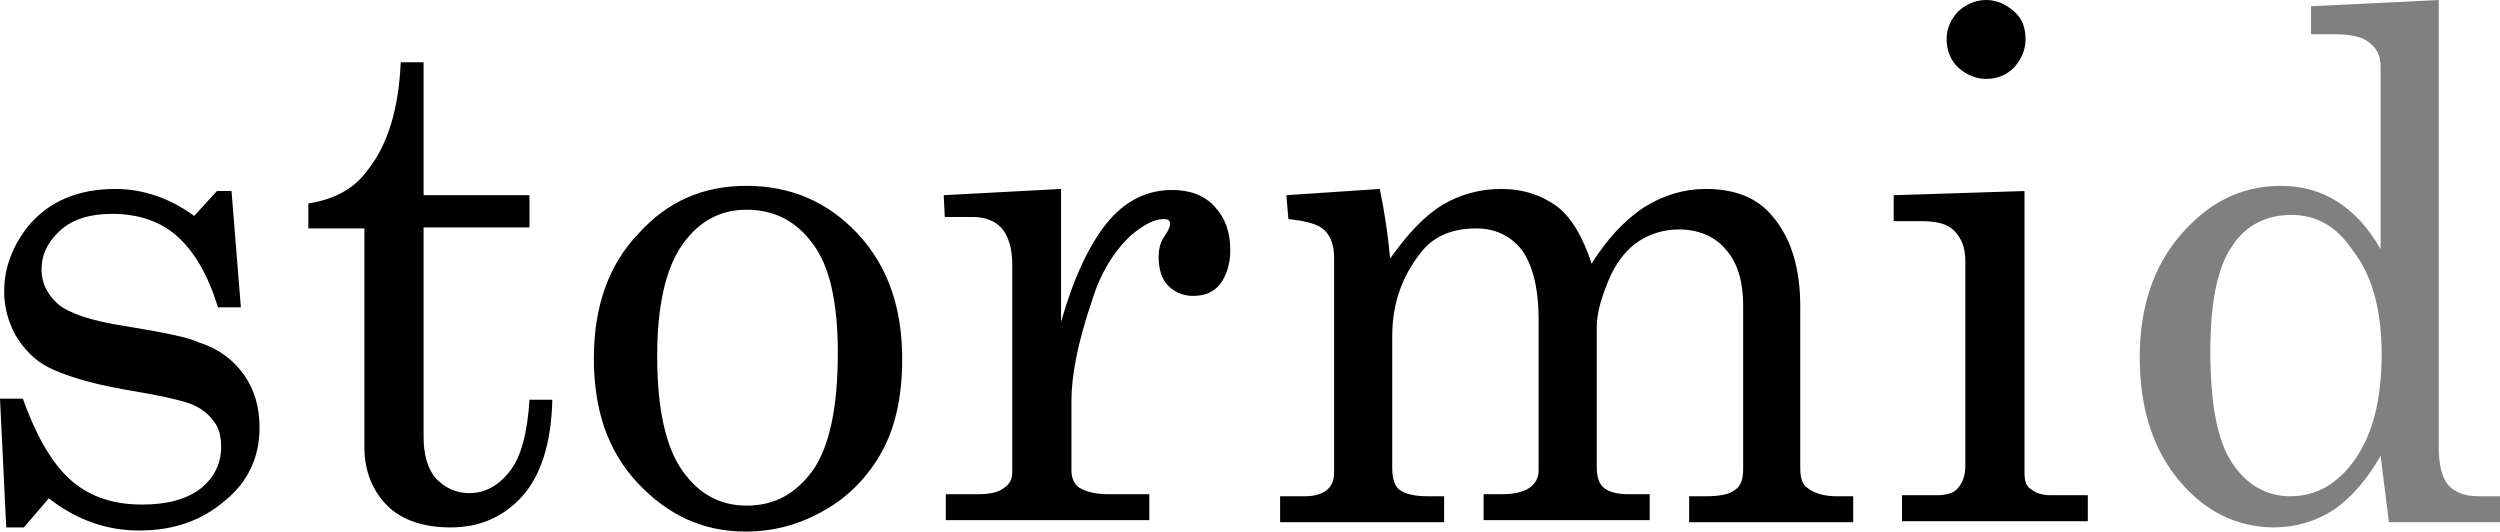
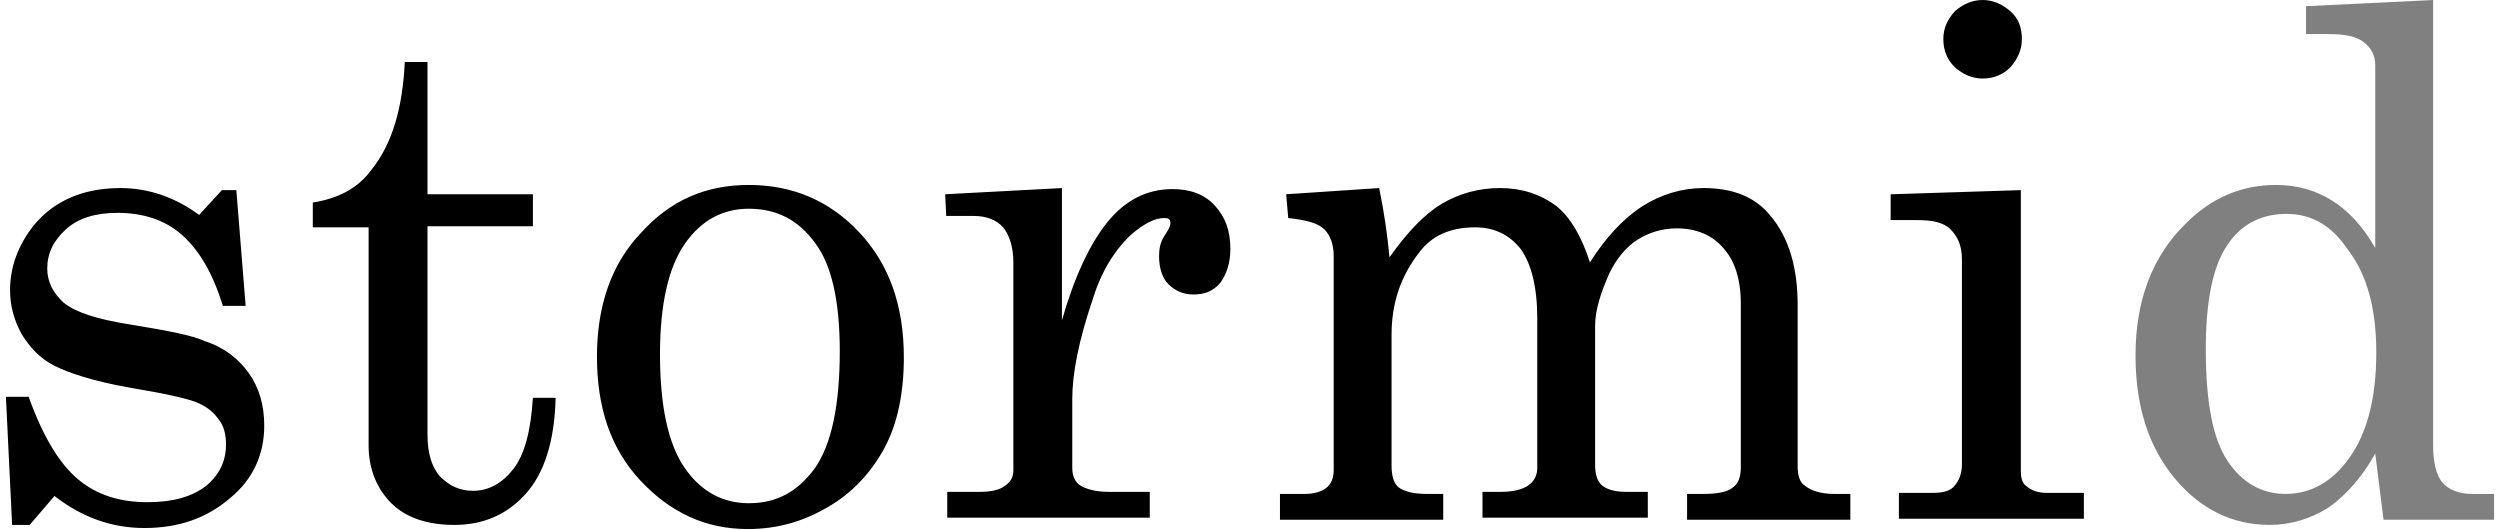
- <svg xmlns="http://www.w3.org/2000/svg" viewBox="0 685.8 240.8 51.2">
+ <svg xmlns="http://www.w3.org/2000/svg" viewBox="0 685.8 240.8 51.2" width="241" height="51">
  <path d="M2.2 724.2c1.4 3.9 3 6.5 4.8 8s4 2.2 6.7 2.2c2.4 0 4.3-.5 5.7-1.6 1.3-1.1 1.9-2.4 1.9-4 0-.9-.2-1.8-.7-2.4-.5-.7-1.1-1.2-2-1.6-.9-.4-3.1-.9-6.7-1.5-3.4-.6-5.8-1.4-7.2-2.1s-2.4-1.8-3.2-3.1c-.7-1.3-1.1-2.7-1.1-4.2 0-2.3.8-4.4 2.3-6.3 2-2.4 4.8-3.6 8.4-3.6 2.7 0 5.3.9 7.6 2.6l2.2-2.4h1.4l.9 11.2H21c-1-3.2-2.3-5.4-4-6.9-1.6-1.4-3.7-2.1-6.2-2.1-2.1 0-3.8.5-5 1.6-1.2 1.1-1.8 2.3-1.8 3.8 0 1.3.6 2.4 1.6 3.3 1.1.9 3.2 1.6 6.4 2.1 3.7.6 6.2 1.1 7.2 1.6 1.9.6 3.3 1.7 4.3 3.1 1 1.4 1.5 3.1 1.5 5.1 0 2.8-1.1 5.2-3.3 7-2.2 1.9-4.9 2.9-8.3 2.9-3.1 0-6-1-8.7-3.1l-2.4 2.8H.6L0 724.2h2.2zM38.6 691.8h2.2v12.8H51v3.1H40.8v20.2c0 1.7.4 3.1 1.2 4 .9.9 1.9 1.4 3.2 1.4 1.5 0 2.8-.7 3.9-2.1 1.1-1.4 1.7-3.7 1.9-6.9h2.2c-.1 4.2-1.1 7.3-2.9 9.3s-4.1 3-6.9 3c-2.6 0-4.7-.7-6.1-2.1s-2.2-3.3-2.2-5.6v-21.1h-5.4v-2.4c2.5-.4 4.4-1.4 5.7-3.2 2-2.5 3-6 3.2-10.4zM71.9 703.7c4.2 0 7.8 1.5 10.7 4.6s4.3 7.1 4.3 12.1c0 3.4-.6 6.4-1.9 8.8s-3.2 4.4-5.5 5.7c-2.4 1.4-4.9 2.1-7.7 2.1-4.1 0-7.5-1.6-10.4-4.7-2.9-3.1-4.2-7.1-4.2-12s1.4-9 4.3-12c2.8-3.1 6.2-4.6 10.4-4.6zm0 2.3c-2.5 0-4.6 1.1-6.2 3.4-1.6 2.3-2.4 5.9-2.4 10.7 0 5 .8 8.7 2.4 11 1.6 2.3 3.7 3.4 6.2 3.4 2.7 0 4.7-1.1 6.4-3.4 1.6-2.3 2.4-6.1 2.4-11.3 0-4.9-.8-8.4-2.4-10.5-1.6-2.2-3.7-3.3-6.4-3.3zM90.9 704.6l11.3-.6v12.8c1.2-4.2 2.7-7.4 4.4-9.5 1.7-2.1 3.8-3.2 6.3-3.2 1.7 0 3.1.5 4.1 1.6 1 1.1 1.5 2.4 1.5 4.2 0 1.4-.4 2.5-1 3.3-.7.8-1.5 1.1-2.6 1.1-1 0-1.8-.4-2.4-1s-.9-1.6-.9-2.7c0-.7.1-1.4.6-2.1.4-.6.5-.9.5-1.1 0-.4-.2-.5-.6-.5-.9 0-1.9.5-3.2 1.6-1.6 1.5-2.9 3.6-3.7 6.2-1.4 4.1-2 7.3-2 9.7v6.7c0 .8.3 1.4.8 1.7.5.3 1.4.6 2.7.6h4v2.5H91.1v-2.5h3.2c1.1 0 1.9-.2 2.4-.6.6-.4.8-.9.8-1.5v-20.1c0-1.5-.4-2.7-1-3.4s-1.6-1.1-2.8-1.1H91l-.1-2.1zM123.9 704.6l9-.6c.5 2.4.8 4.6 1 6.7 1.7-2.4 3.4-4.2 5.1-5.2 1.7-1 3.6-1.5 5.6-1.5 2.1 0 3.9.6 5.4 1.7 1.4 1.1 2.5 3 3.3 5.5 1.5-2.4 3.2-4.2 5-5.4 1.9-1.2 3.9-1.8 6-1.8 2.9 0 5 .9 6.4 2.6 1.9 2.2 2.7 5.2 2.7 8.7v15.6c0 .9.2 1.6.7 1.9.6.5 1.6.8 2.8.8h1.6v2.5h-15.8v-2.5h1.6c1.4 0 2.3-.2 2.8-.6.6-.4.8-1.1.8-2v-15.8c0-2.4-.6-4.2-1.7-5.4-1.1-1.3-2.7-1.9-4.5-1.9-1.4 0-2.7.4-3.8 1.1s-2 1.8-2.7 3.2c-.9 2-1.4 3.7-1.4 5.1v13.5c0 .9.2 1.6.7 2 .5.4 1.3.6 2.3.6h2.1v2.5h-16v-2.5h1.8c1.1 0 2-.2 2.6-.6.6-.4.9-1 .9-1.7v-14.5c0-3.1-.6-5.3-1.6-6.7-1.1-1.4-2.6-2.1-4.4-2.1-2.4 0-4.2.8-5.4 2.4-1.8 2.3-2.7 4.9-2.7 8v12.7c0 .9.2 1.6.6 2 .6.5 1.6.7 2.8.7h1.6v2.5h-15.8v-2.5h2.4c.9 0 1.6-.2 2.1-.6.5-.4.7-1 .7-1.7v-20.7c0-1.1-.3-2-.9-2.6s-1.7-.9-3.5-1.1l-.2-2.3zM182.5 704.6l12.5-.4v27.1c0 .7.1 1.3.6 1.6.5.4 1.1.6 1.9.6h3.6v2.5h-17.9v-2.5h3.3c1 0 1.7-.2 2.1-.7.4-.5.7-1.1.7-2.1v-19.8c0-1.3-.4-2.2-1.1-2.9-.7-.7-1.8-.9-3.2-.9h-2.6v-2.5h.1zm8.8-18.8c1 0 1.9.4 2.7 1.1.8.7 1.1 1.6 1.1 2.7 0 1-.4 1.9-1.1 2.7-.7.7-1.6 1.1-2.7 1.1-1 0-1.9-.4-2.7-1.1-.7-.7-1.1-1.6-1.1-2.7s.4-1.9 1.1-2.7c.8-.7 1.7-1.1 2.7-1.1z" />
  <path fill="gray" d="M222.6 686.4l12.3-.6v43.1c0 1.6.3 2.9.9 3.6.6.7 1.6 1.1 2.9 1.1h2.1v2.5h-10.7l-.8-6.4c-1.3 2.3-2.8 4-4.5 5.2-1.7 1.1-3.7 1.7-5.7 1.7-3.6 0-6.7-1.5-9.2-4.5-2.5-3-3.8-6.9-3.8-11.9 0-5.3 1.6-9.6 4.9-12.8 2.5-2.5 5.4-3.7 8.7-3.7 2 0 3.8.5 5.4 1.5 1.6 1 3 2.5 4.2 4.6v-17.7c0-.9-.4-1.7-1.1-2.2-.7-.6-1.9-.8-3.4-.8h-2.2v-2.7zm-1.9 20.1c-2.4 0-4.4 1-5.7 3-1.4 2-2.1 5.4-2.1 10.1 0 5.2.7 8.7 2.1 10.8 1.4 2.1 3.3 3.2 5.6 3.2 2.4 0 4.5-1.1 6.2-3.5 1.7-2.4 2.6-5.7 2.6-10.2 0-4.2-.9-7.6-2.8-10-1.6-2.4-3.6-3.4-5.9-3.4z" />
</svg>
